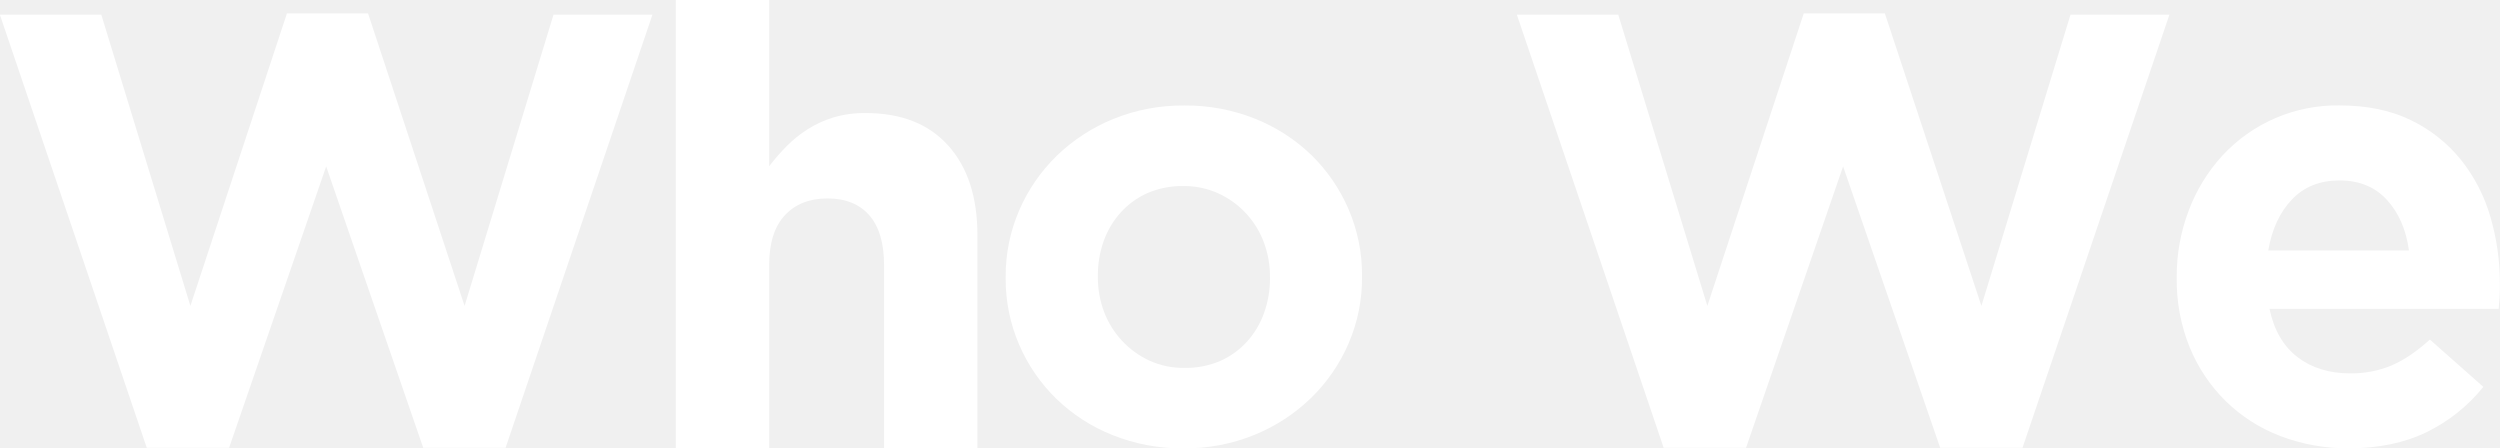
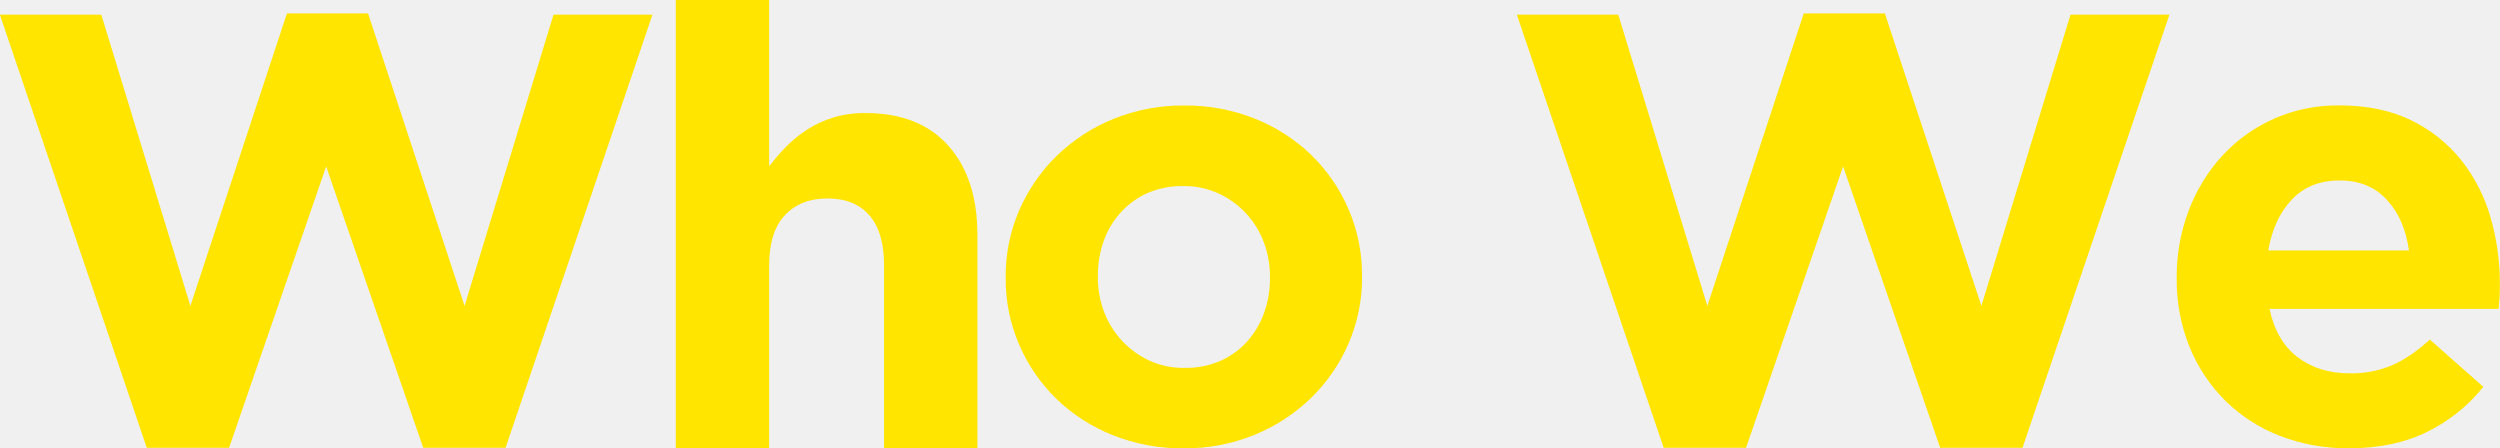
<svg xmlns="http://www.w3.org/2000/svg" version="1.1" id="a" x="0px" y="0px" viewBox="0 0 960 171.84" style="enable-background:new 0 0 960 171.84;" xml:space="preserve">
  <style type="text/css">
- 	.st0{fill:#FFFFFF;}
+ 	.st0{fill:#ffe500;}
</style>
  <path class="st0" d="M194.14,171.96h-31.62L125.25,63.9L87.97,171.96H56.36L-0.05,5.63H38.9l34.21,111.83L110.18,5.15h31.15  l37.07,112.31L212.55,5.63h37.99L194.14,171.96z" />
  <path class="st0" d="M339.48,172.23v-70.37c0-8.48-1.89-14.87-5.66-19.18s-9.12-6.47-16.05-6.48c-6.92,0-12.39,2.16-16.4,6.48  s-6.02,10.71-6.01,19.18v70.37H259.5V0h35.86v63.85c2.07-2.72,4.31-5.3,6.72-7.73c2.46-2.48,5.19-4.67,8.14-6.54  c3.08-1.94,6.42-3.46,9.91-4.51c3.98-1.16,8.12-1.72,12.27-1.66c13.68,0,24.26,4.17,31.73,12.5c7.48,8.33,11.21,19.82,11.2,34.46  v81.86H339.48z" />
  <path class="st0" d="M517.83,131.94c-3.38,7.83-8.27,14.93-14.39,20.88c-6.26,6.06-13.63,10.87-21.7,14.16  c-8.69,3.53-17.99,5.29-27.37,5.19c-9.29,0.08-18.51-1.65-27.13-5.09c-8.04-3.19-15.37-7.92-21.59-13.92  c-6.07-5.92-10.92-12.97-14.28-20.76c-3.49-8.08-5.26-16.8-5.19-25.6v-0.43c-0.07-8.8,1.7-17.52,5.19-25.6  c3.38-7.85,8.27-14.95,14.39-20.92c6.26-6.06,13.63-10.86,21.7-14.15c8.69-3.53,18-5.29,27.37-5.19c9.29-0.08,18.51,1.64,27.13,5.09  c8.03,3.19,15.37,7.92,21.59,13.92c6.07,5.92,10.91,12.97,14.27,20.76c3.49,8.08,5.26,16.8,5.2,25.6v0.49  C523.09,115.16,521.32,123.86,517.83,131.94z M487.67,106.36c0.03-4.55-0.77-9.07-2.36-13.33c-3.1-8.32-9.37-15.07-17.44-18.76  c-4.22-1.91-8.81-2.88-13.45-2.83c-4.74-0.09-9.45,0.84-13.81,2.71c-3.9,1.73-7.4,4.27-10.26,7.44c-2.87,3.19-5.09,6.91-6.53,10.96  c-1.51,4.28-2.27,8.79-2.24,13.33v0.48c-0.03,4.55,0.77,9.07,2.36,13.33c3.11,8.28,9.33,15.01,17.34,18.75  c4.26,1.94,8.89,2.91,13.57,2.83c4.74,0.09,9.45-0.83,13.81-2.71c3.92-1.75,7.43-4.3,10.29-7.49c2.84-3.18,5.03-6.88,6.45-10.9  c1.53-4.29,2.3-8.81,2.28-13.37v-0.44H487.67z" />
  <path class="st0" d="M776.64,171.96h-31.61L707.75,63.9l-37.27,108.06h-31.63L582.47,5.63h38.94l34.21,111.83L692.64,5.15h31.15  l37.07,112.31L795.07,5.63h37.99L776.64,171.96z" />
  <path class="st0" d="M959.85,114.12c-0.08,1.26-0.2,2.75-0.36,4.48h-88c1.73,8.18,5.31,14.35,10.74,18.52s12.15,6.25,20.17,6.25  c5.5,0.09,10.96-0.95,16.04-3.07c4.72-2.04,9.6-5.34,14.63-9.91l20.53,18.17c-5.87,7.31-13.29,13.23-21.71,17.34  c-8.49,4.16-18.48,6.25-29.96,6.25c-8.99,0.08-17.91-1.52-26.3-4.72c-7.85-2.99-15-7.56-21-13.45  c-5.95-5.88-10.64-12.91-13.81-20.65c-3.4-8.43-5.08-17.45-4.96-26.54v-0.45c-0.05-8.71,1.51-17.34,4.6-25.48  c2.91-7.77,7.27-14.91,12.87-21.04c11.58-12.57,27.97-19.61,45.07-19.34c10.54,0,19.66,1.89,27.37,5.66  c7.46,3.58,14.03,8.78,19.23,15.21c5.18,6.5,9.02,13.96,11.32,21.94c2.45,8.39,3.67,17.09,3.63,25.83v0.47  C959.96,111.37,959.92,112.86,959.85,114.12z M916.55,76.72c-4.55-4.96-10.61-7.43-18.17-7.43s-13.65,2.44-18.28,7.31  c-4.65,4.87-7.68,11.4-9.09,19.58h54.03C923.94,88.16,921.11,81.68,916.55,76.72z" />
</svg>
